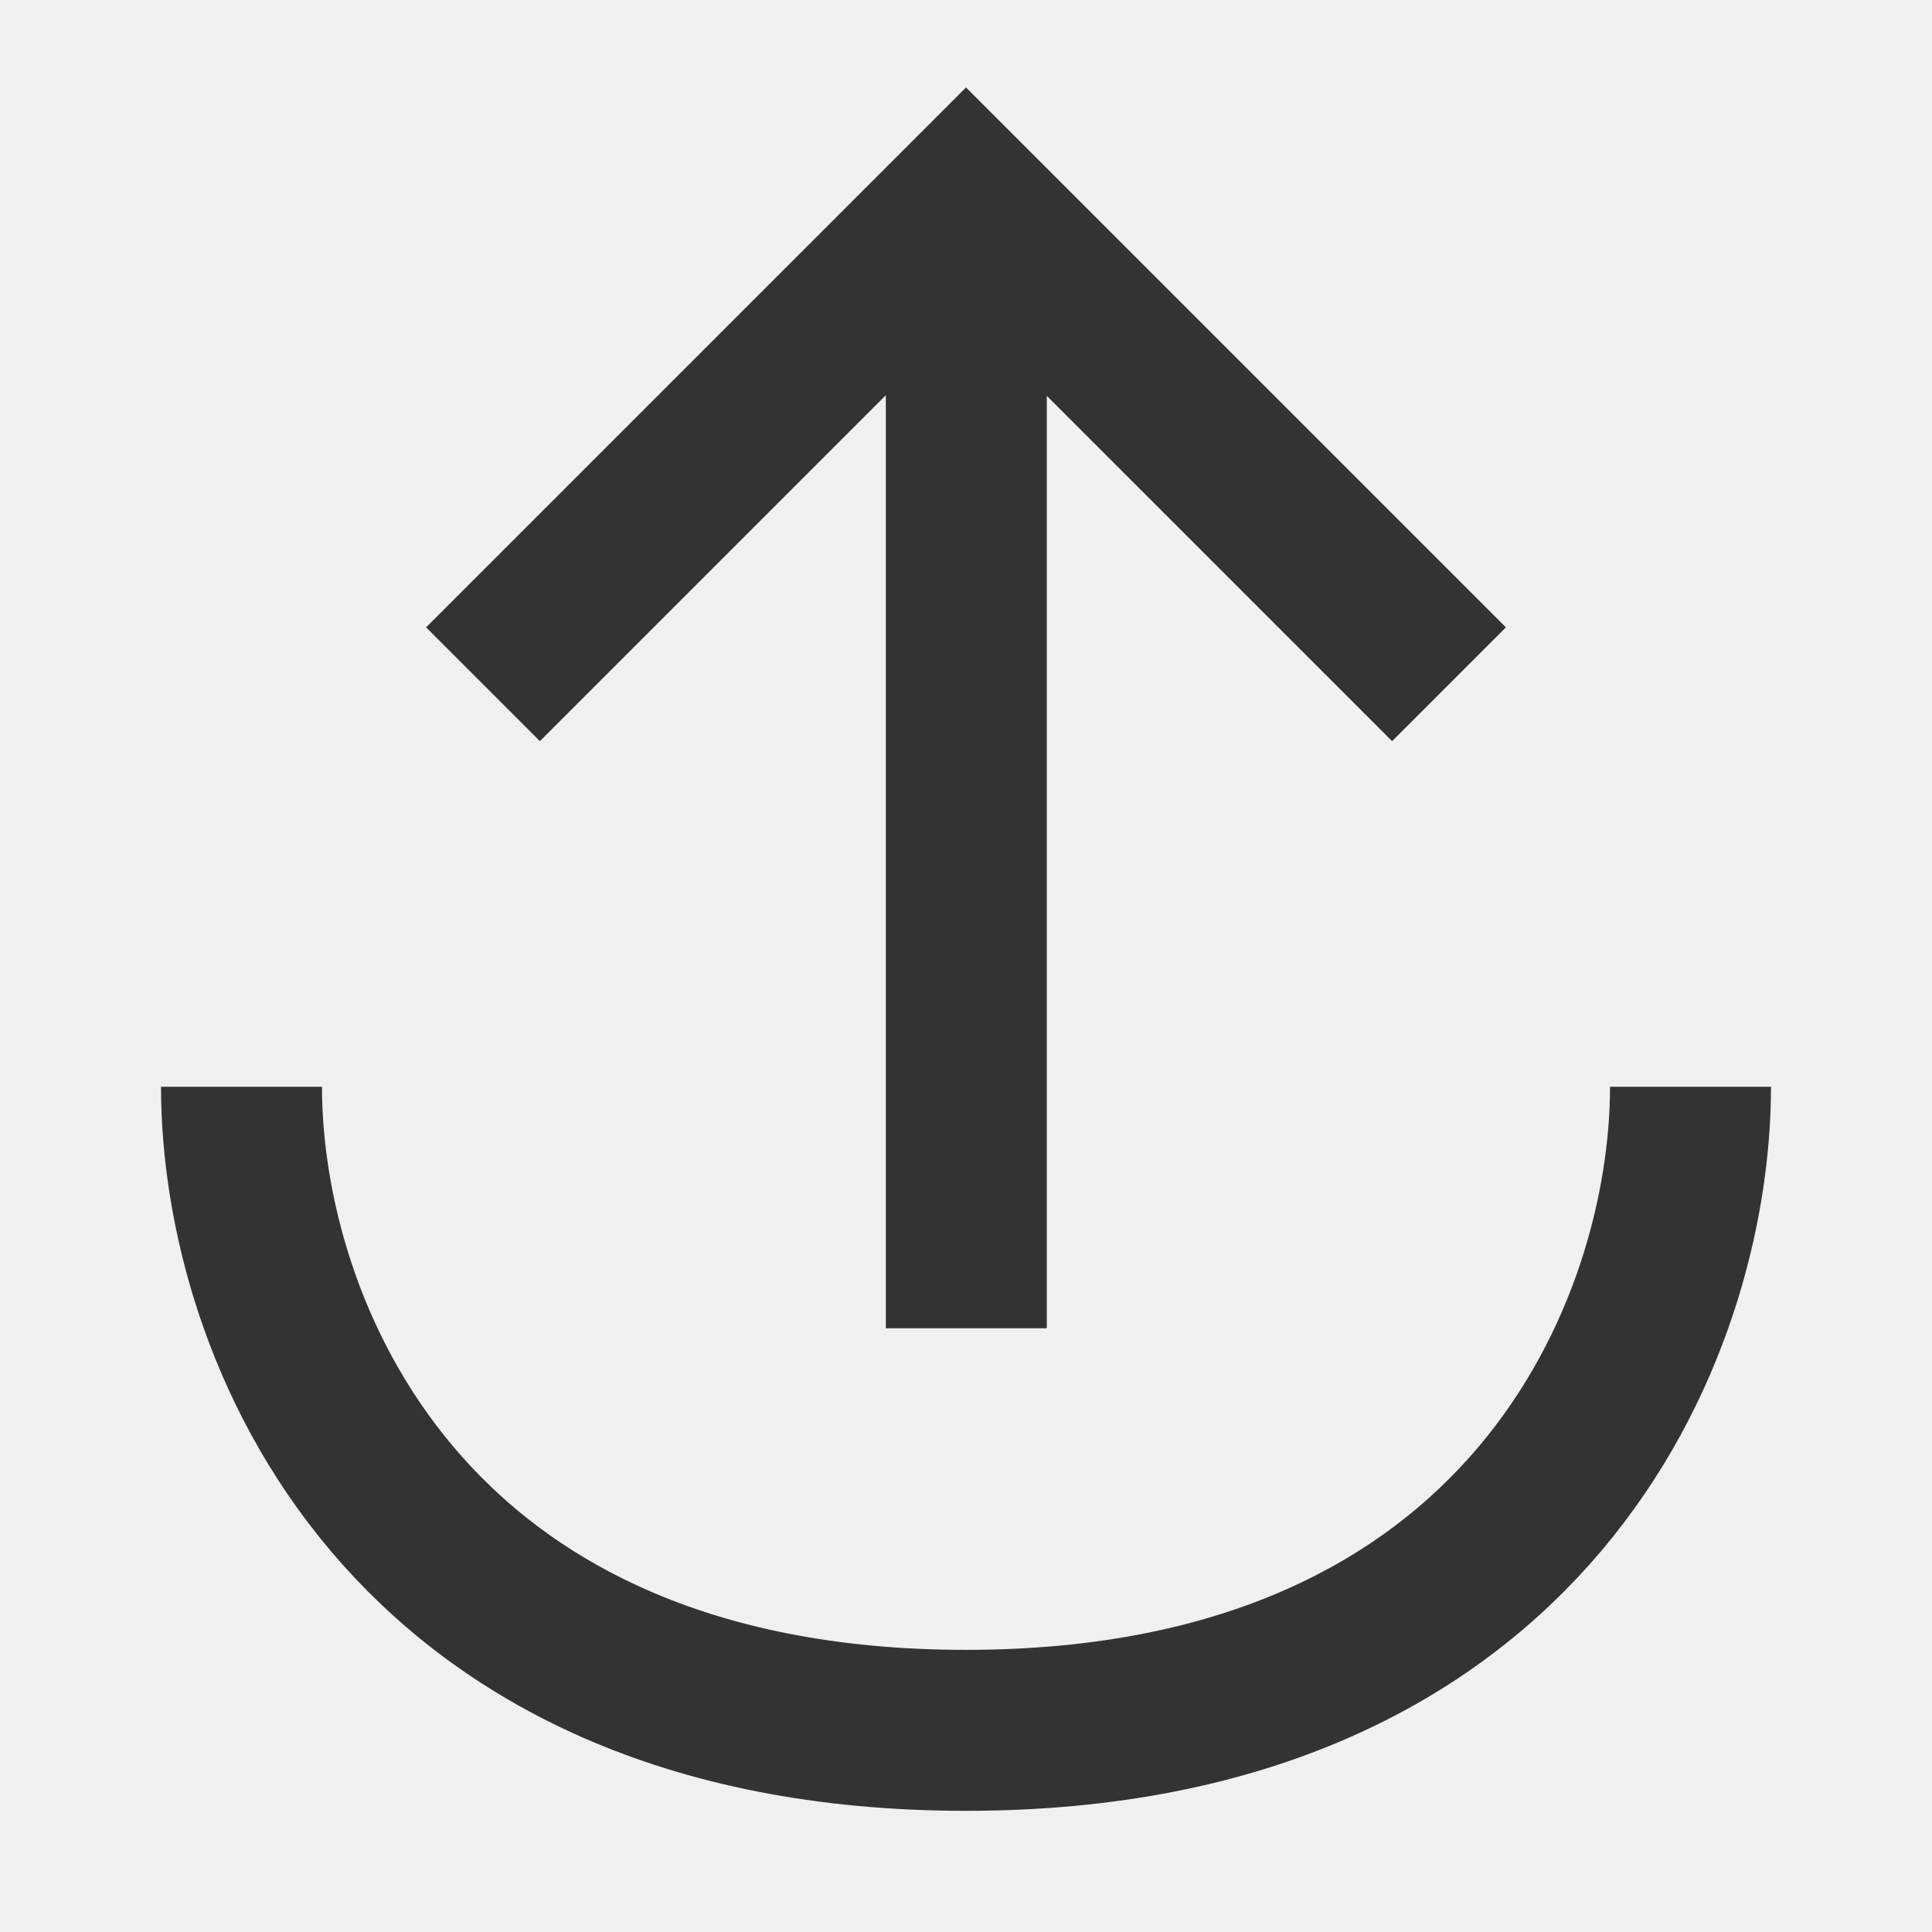
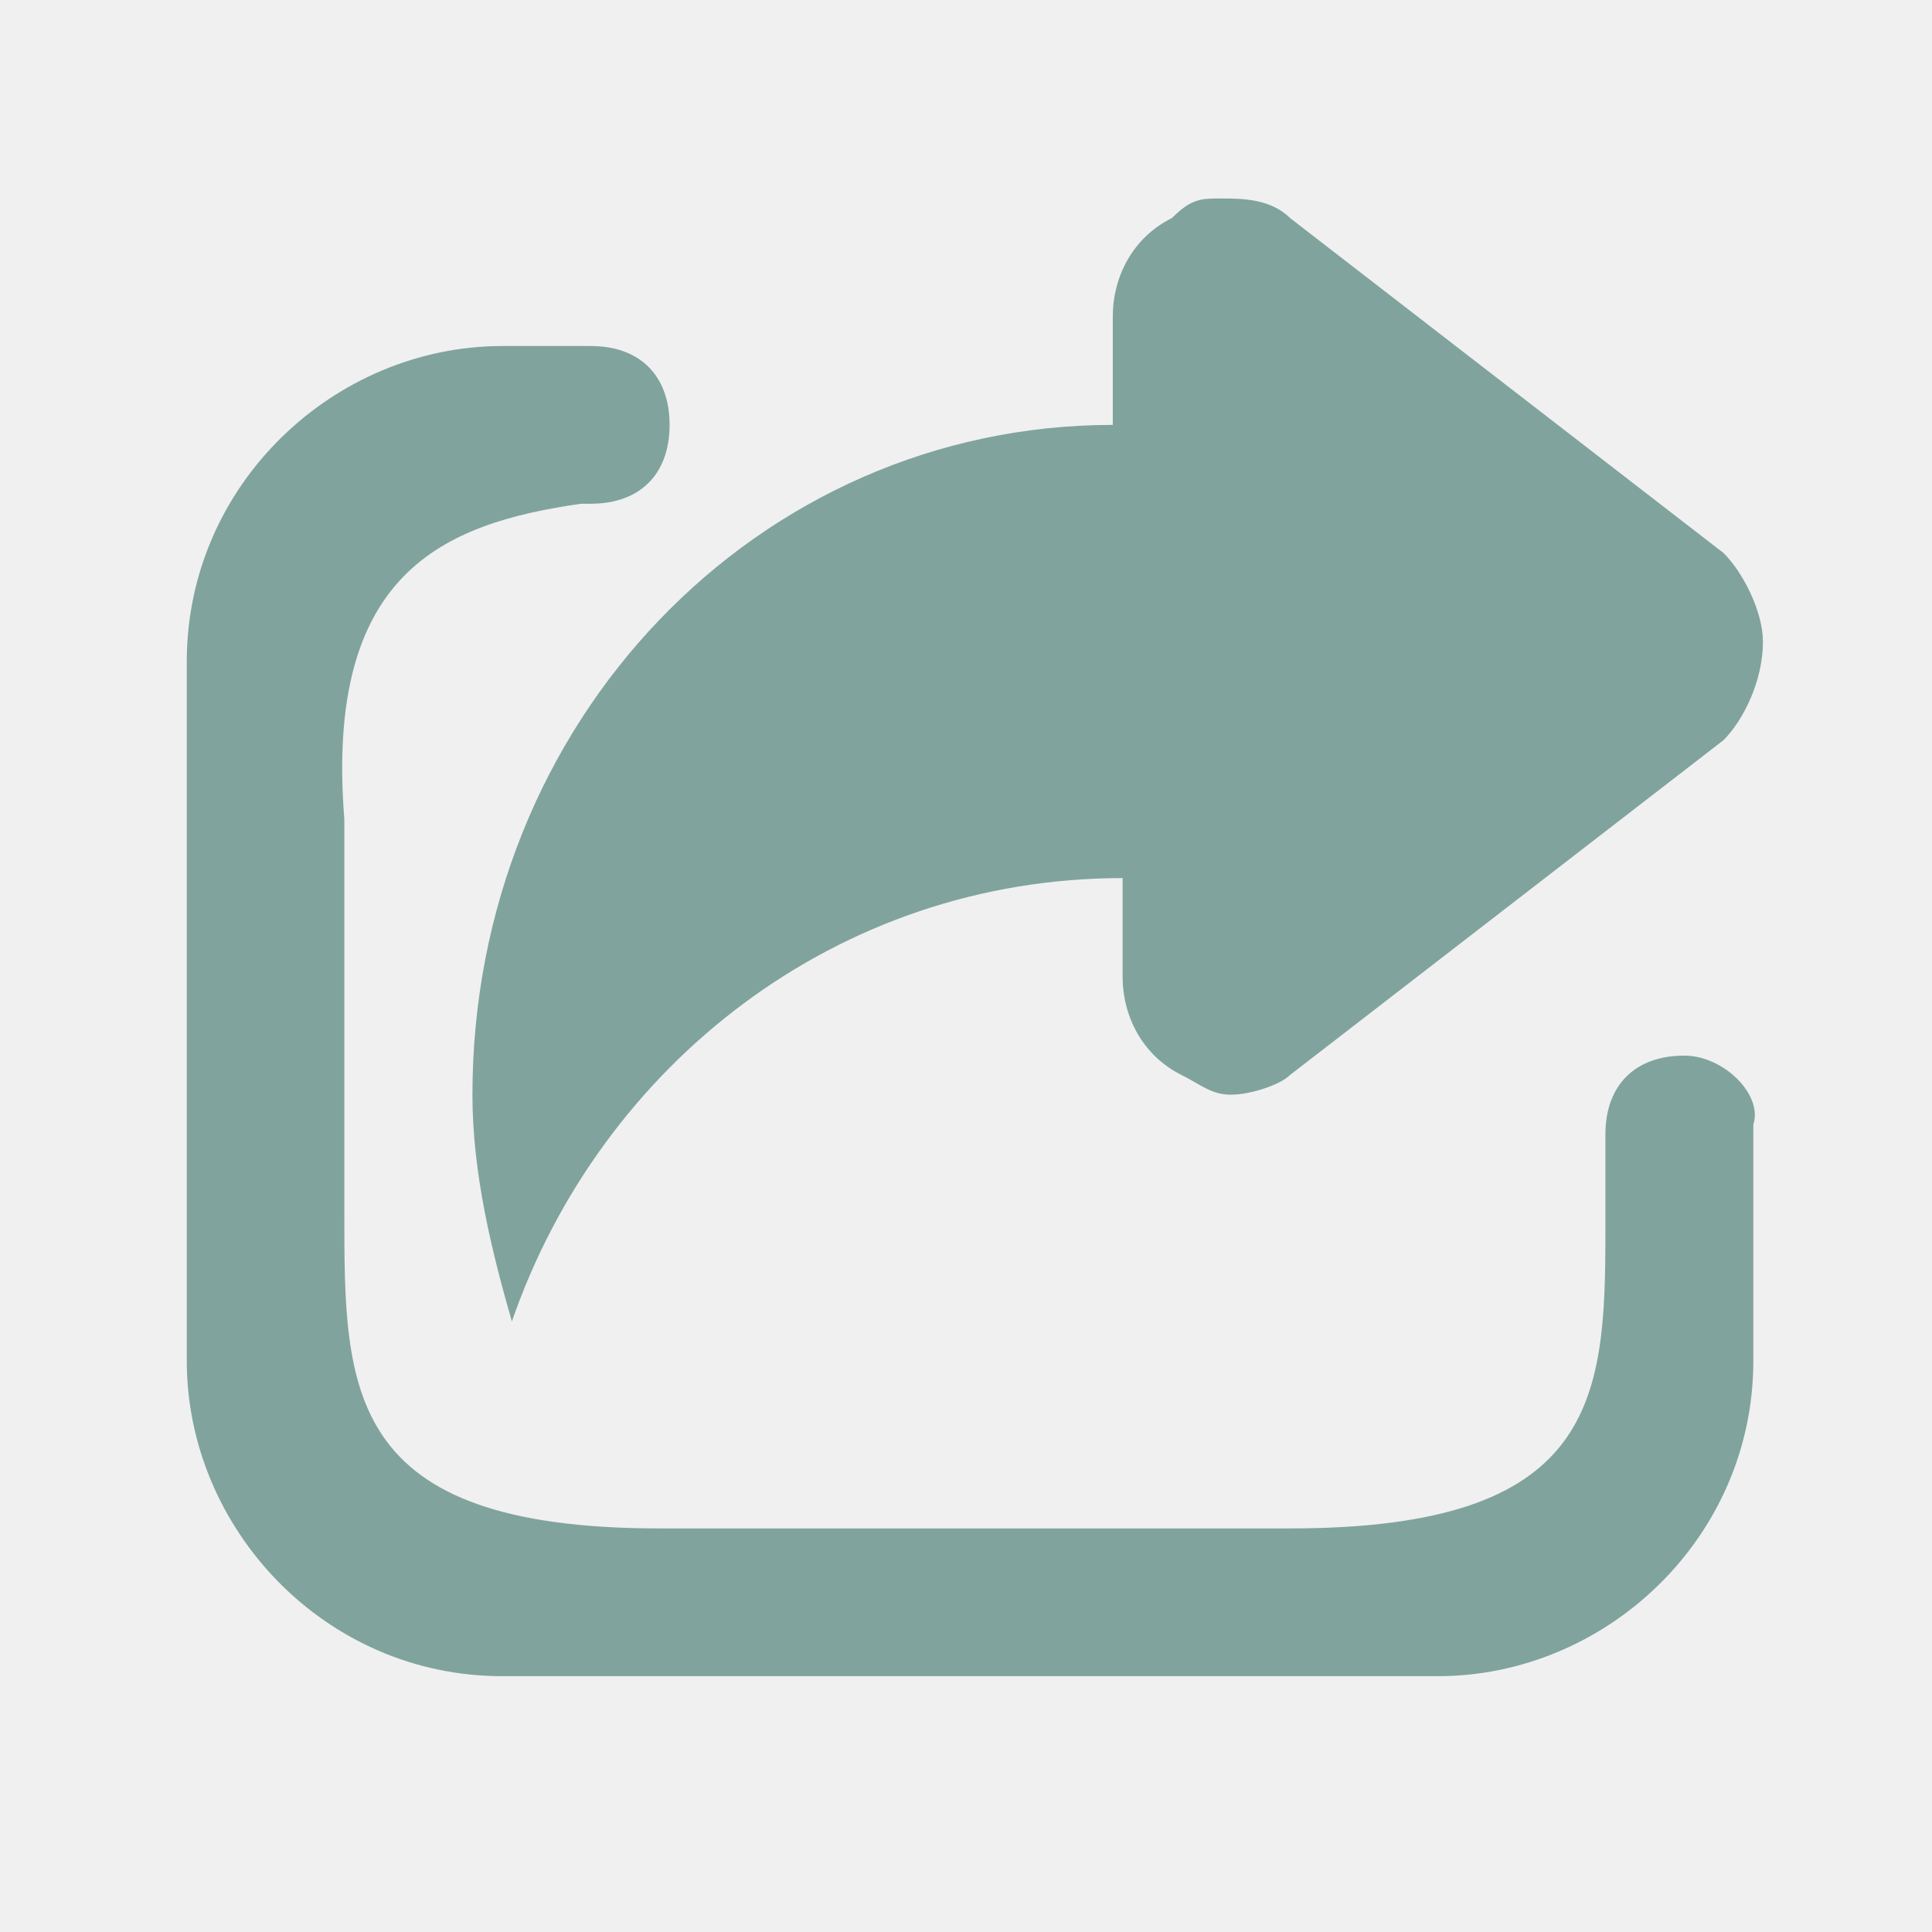
- <svg xmlns="http://www.w3.org/2000/svg" xmlns:xlink="http://www.w3.org/1999/xlink" width="16" height="16" viewBox="0 0 16 16" fill="none">
-   <defs>
-     <rect id="path_0" x="0" y="0" width="16" height="16" />
-   </defs>
-   <g opacity="1" transform="translate(0 0)  rotate(0 8 8)">
-     <mask id="bg-mask-0" fill="white">
-       <use xlink:href="#path_0" />
-     </mask>
-     <g mask="url(#bg-mask-0)">
-       <path id="路径 1" style="stroke:#333333; stroke-width:1.333; stroke-opacity:1; stroke-dasharray:0 0" transform="translate(2 9)  rotate(0 6 2.666667)" d="M12,0C12,2 10.67,5.33 6,5.33C1.33,5.33 0,2 0,0 " />
-       <path id="路径 2" style="stroke:#333333; stroke-width:1.333; stroke-opacity:1; stroke-dasharray:0 0" transform="translate(8.0026 1.700197)  rotate(0 0 4.649918)" d="M0,0L0,9.3 " />
-       <path id="路径 3" style="stroke:#333333; stroke-width:1.333; stroke-opacity:1; stroke-dasharray:0 0" transform="translate(4 1.666667)  rotate(0 4 2)" d="M0,4L4,0L8,4 " />
-     </g>
-   </g>
+ <svg xmlns="http://www.w3.org/2000/svg" t="1679747226363" class="icon" viewBox="0 0 1024 1024" version="1.1" p-id="5289" width="256" height="256">
+   <path d="M892.7 559.5c-26.1 0-41.8 15.7-41.8 41.8v52.2c0 88.8-5.2 156.6-167.1 156.6H349.6c-167.1 0-167.1-73.1-167.1-167.1V434.1C172.1 303.6 234.8 277.5 307.9 267h5.2c26.1 0 41.8-15.7 41.8-41.8s-15.7-41.8-41.8-41.8h-47C177.3 183.5 99 256.6 99 350.6v370.7c0 88.8 73.1 167.1 167.1 167.1h496.1c88.8 0 167.1-73.1 167.1-167.1V596c5.2-15.7-15.7-36.5-36.6-36.5z m-642.3 20.8c0 41.8 10.4 83.5 20.9 120.1 47-135.8 172.3-235 323.7-235v52.2c0 20.9 10.4 41.8 31.3 52.2 10.4 5.2 15.7 10.4 26.1 10.4 10.4 0 26.1-5.2 31.3-10.4l229.8-177.5c10.4-10.4 20.9-31.3 20.9-52.2 0-15.7-10.4-36.6-20.9-47L683.8 115.6c-10.4-10.4-26.1-10.4-36.6-10.4s-15.7 0-26.1 10.4c-20.9 10.4-31.3 31.3-31.3 52.2v57.4c-187.9 0.1-339.4 156.7-339.4 355.1z" fill="#80a39d" p-id="5290" />
</svg>
